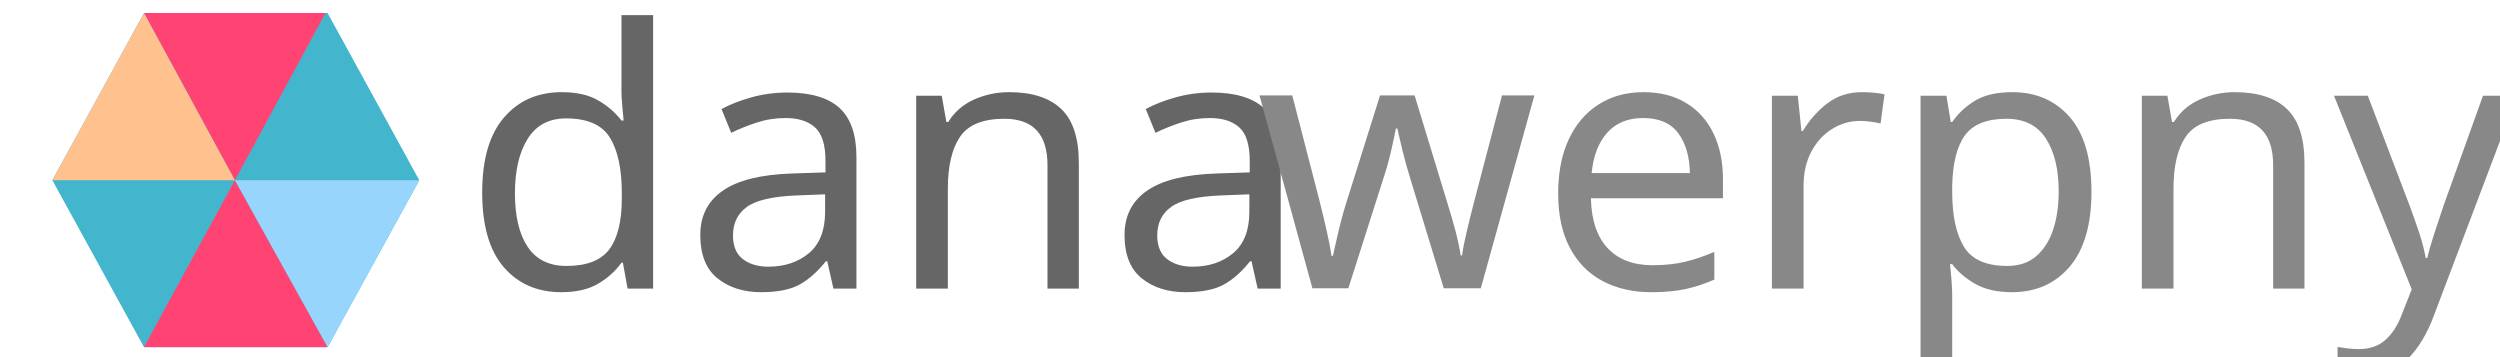
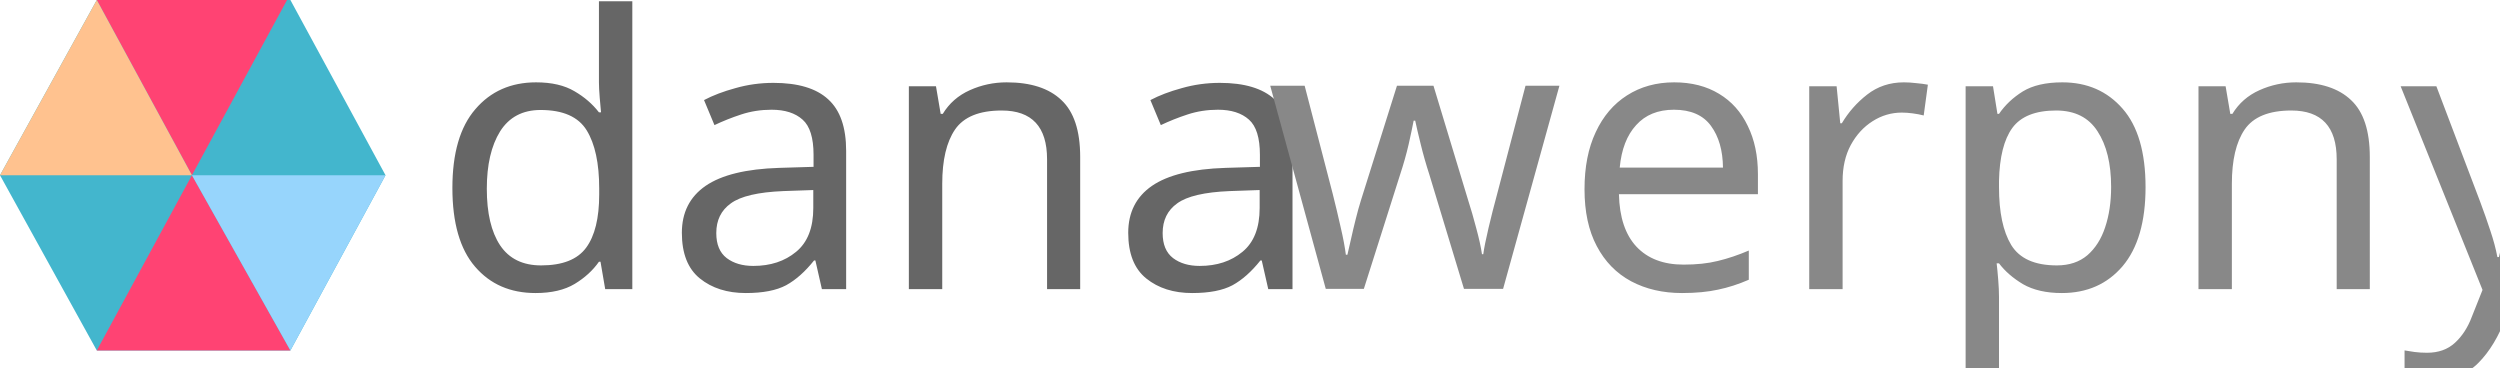
- <svg xmlns="http://www.w3.org/2000/svg" version="1.1" id="Layer_1" x="0px" y="0px" viewBox="0 390.6 960 136.9" enable-background="new 0 390.6 960 136.9" xml:space="preserve">
-   <text transform="matrix(1 0 0 1 177.5663 501.4262)" fill="#666666" font-family="'Roboto-Bold'" font-size="138.179">dana</text>
-   <text transform="matrix(1 0 0 1 482.1305 501.4262)" fill="#888888" font-family="'Roboto-Regular'" font-size="138.179">werpny</text>
-   <polygon fill-rule="evenodd" clip-rule="evenodd" fill="#43B6CD" points="55.3,523.9 20.1,459.8 55.3,395.6 125.8,395.6 161,459.8   125.8,523.9 " />
-   <polygon fill-rule="evenodd" clip-rule="evenodd" fill="#FF4373" points="90.2,459.8 90.2,459.8 55.3,395.6 125,395.6 " />
-   <polygon fill-rule="evenodd" clip-rule="evenodd" fill="#FF4373" points="90.2,459.8 90.2,459.8 55.3,523.9 125.8,523.9 " />
-   <polygon fill-rule="evenodd" clip-rule="evenodd" fill="#FFC28F" points="90.2,459.8 90.2,459.8 20.1,459.8 55.3,395.6 " />
-   <polygon fill-rule="evenodd" clip-rule="evenodd" fill="#97D5FC" points="90.2,459.8 90.2,459.8 125.8,523.9 161,459.8 " />
+ <svg xmlns="http://www.w3.org/2000/svg" version="1.1" id="Layer_1" x="0px" y="0px" viewBox="401.9 270.6 149.8 22" enable-background="new 401.9 270.6 149.8 22" xml:space="preserve">
+   <text transform="matrix(1 0 0 1 427.7573 287.9247)" fill="#666666" font-family="'Roboto-Bold'" font-size="22.687">dana</text>
+   <text transform="matrix(1 0 0 1 477.7621 287.9247)" fill="#888888" font-family="'Roboto-Regular'" font-size="22.687">werpny</text>
+   <polygon fill="#43B6CD" points="407.7,291.6 401.9,281.1 407.7,270.6 419.3,270.6 425,281.1 419.3,291.6 " />
+   <polygon fill="#FF4373" points="413.4,281.1 413.4,281.1 407.7,270.6 419.1,270.6 " />
+   <polygon fill="#FF4373" points="413.4,281.1 413.4,281.1 407.7,291.6 419.3,291.6 " />
+   <polygon fill="#FFC28F" points="413.4,281.1 413.4,281.1 401.9,281.1 407.7,270.6 " />
+   <polygon fill="#97D5FC" points="413.4,281.1 413.4,281.1 419.3,291.6 425,281.1 " />
</svg>
